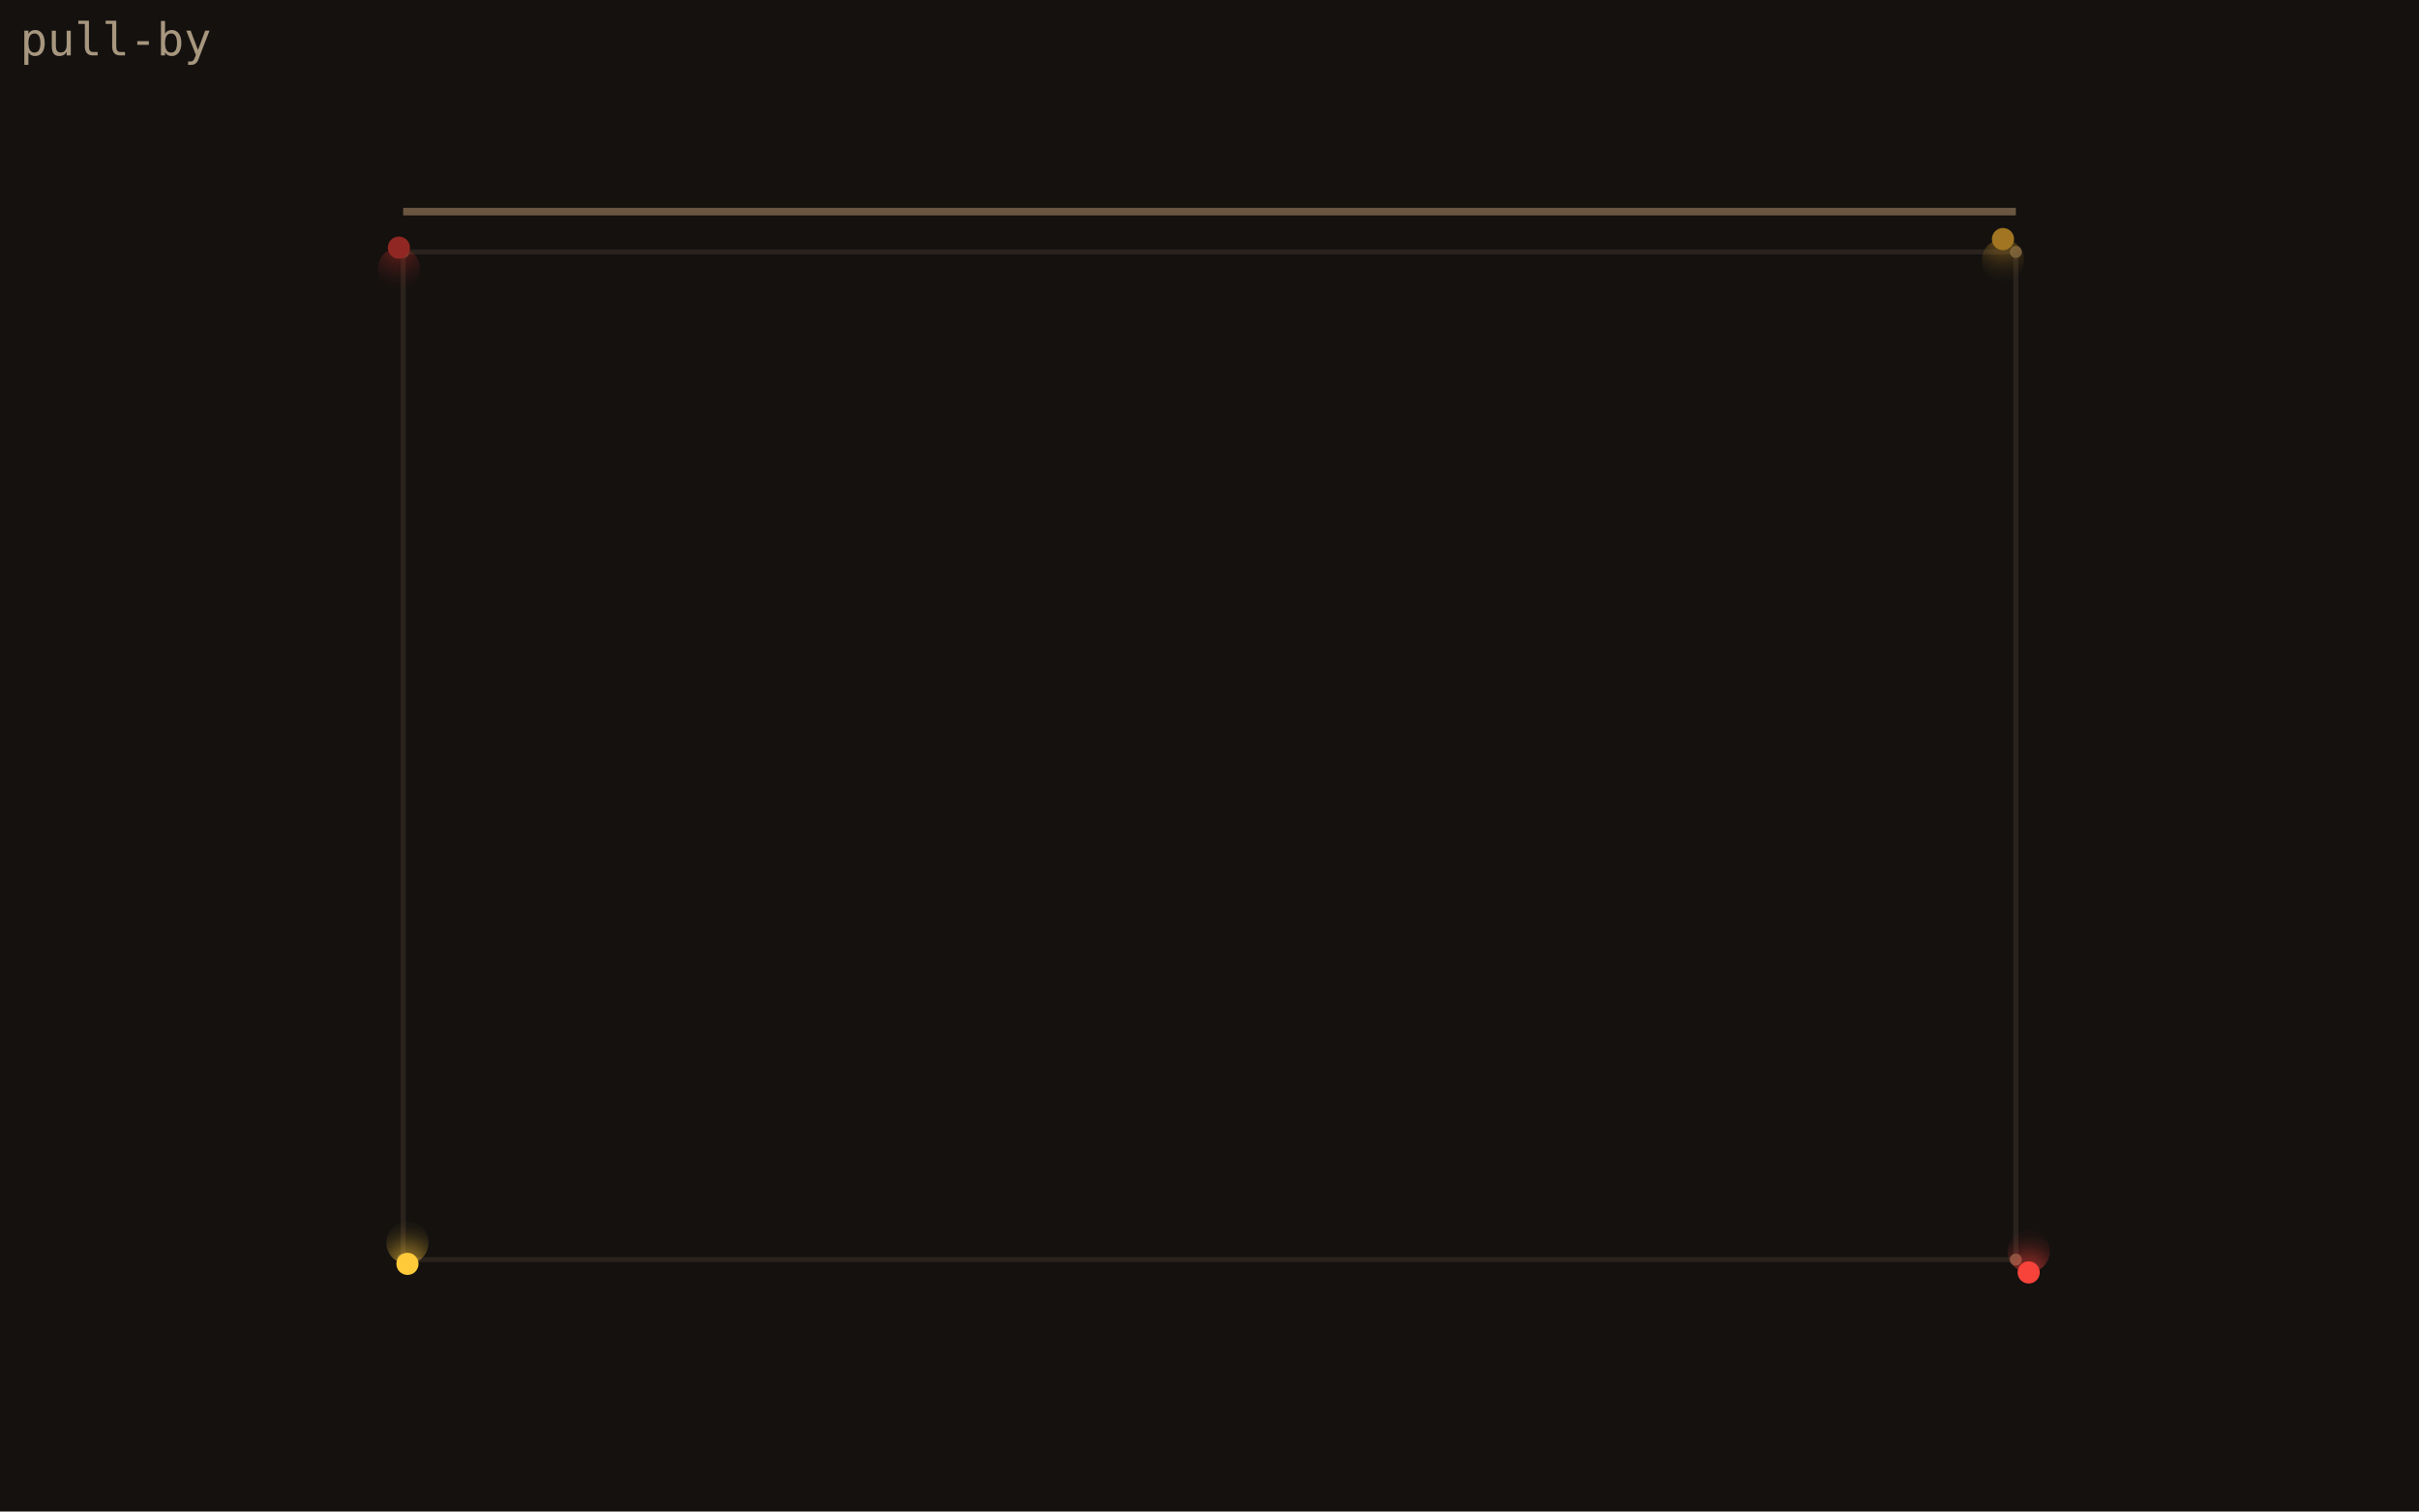
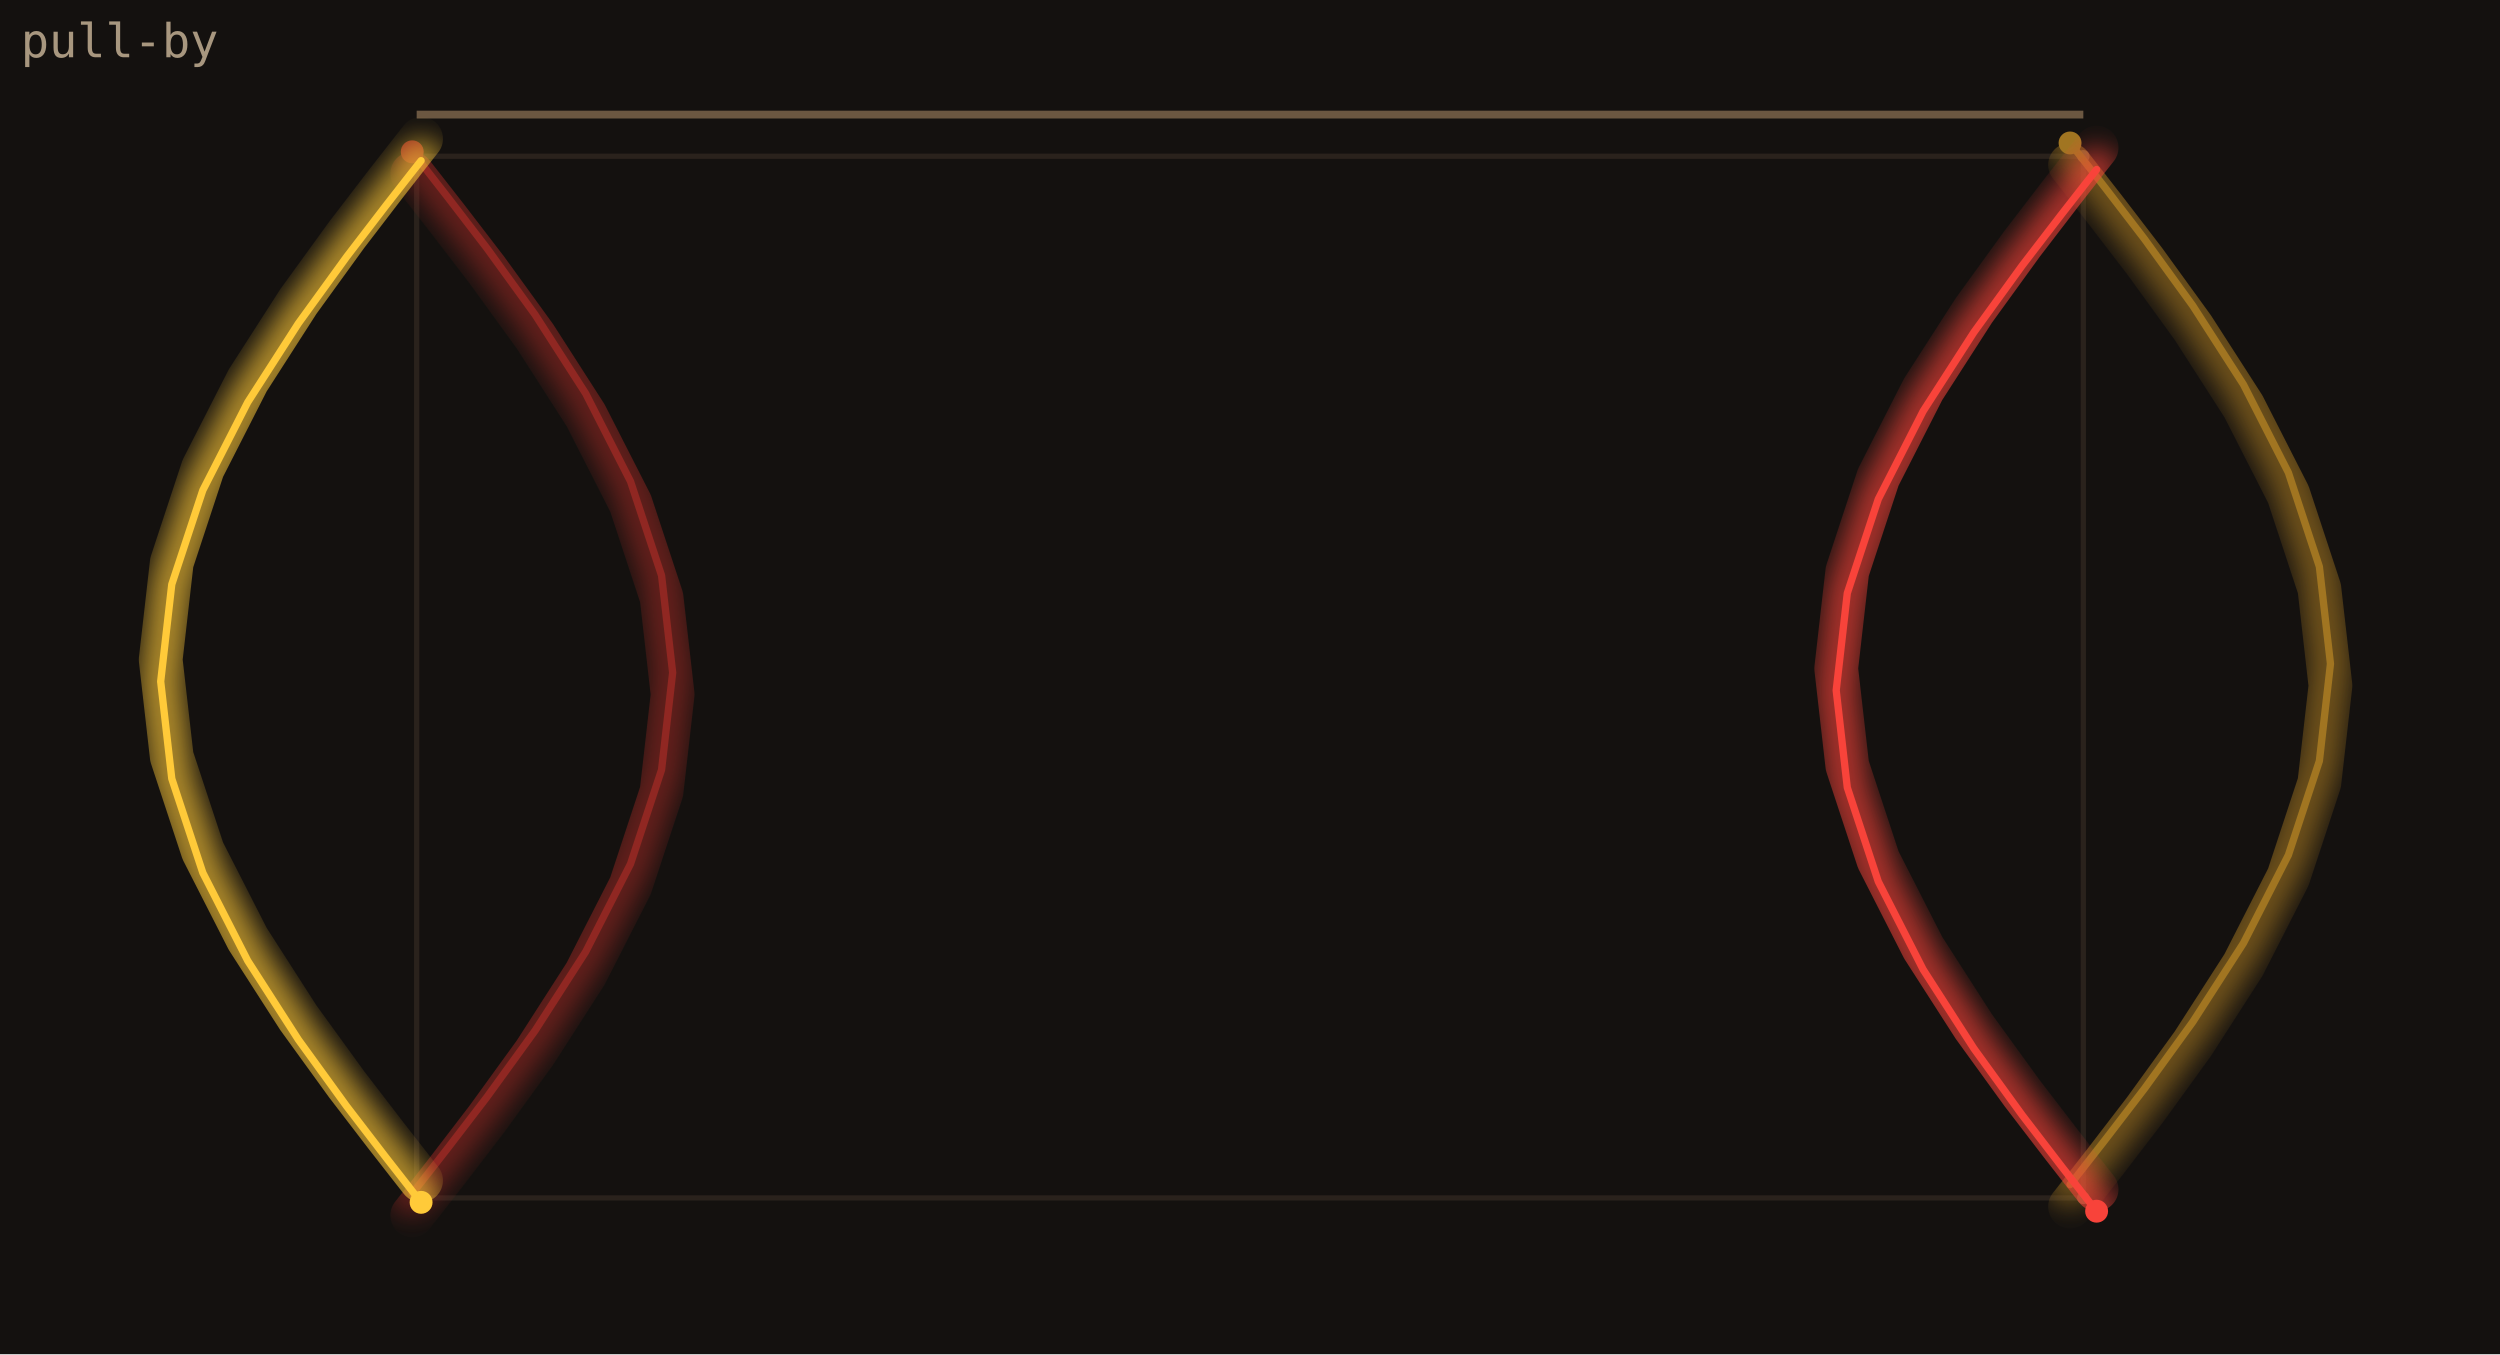
- <svg xmlns="http://www.w3.org/2000/svg" viewBox="0 0 480 300" width="480" height="300" role="img">
-   <rect width="480" height="300" fill="#14110f" />
-   <rect x="80" y="50" width="320" height="200" fill="none" stroke="#2a221c" stroke-width="1" />
-   <circle cx="400" cy="50" r="1.2" fill="#6b5741" />
-   <circle cx="80" cy="50" r="1.2" fill="#6b5741" />
-   <circle cx="80" cy="250" r="1.2" fill="#6b5741" />
-   <circle cx="400" cy="250" r="1.2" fill="#6b5741" />
-   <path d="M80 42L400 42" stroke="#6b5741" stroke-width="1.5" fill="none" />
+ <svg xmlns="http://www.w3.org/2000/svg" viewBox="0 0 480 260" width="480" height="260" role="img">
+   <rect width="480" height="260" fill="#14110f" />
+   <rect x="80" y="30" width="320" height="200" fill="none" stroke="#2a221c" stroke-width="1" />
+   <circle cx="400" cy="30" r="1.2" fill="#6b5741" />
+   <circle cx="80" cy="30" r="1.2" fill="#6b5741" />
+   <circle cx="80" cy="230" r="1.2" fill="#6b5741" />
+   <circle cx="400" cy="230" r="1.2" fill="#6b5741" />
+   <path d="M80 22L400 22" stroke="#6b5741" stroke-width="1.5" fill="none" />
  <defs>
-     <filter id="fade-wk0im8umi" filterUnits="userSpaceOnUse" x="383.17" y="33.17" width="28.56" height="32.76">
+     <filter id="fade-wk01mpox90" filterUnits="userSpaceOnUse" x="383.17" y="13.17" width="78.56" height="232.76">
      <feGaussianBlur stdDeviation="2.52" />
    </filter>
-     <mask id="mask-wk0im8umi" maskUnits="userSpaceOnUse" x="383.17" y="33.17" width="28.56" height="32.76">
-       <path d="M397.45 47.45L397.45 47.45L397.45 47.45L397.45 47.45L397.45 47.45L397.45 47.45L397.45 47.45L397.45 47.45L397.45 47.45L397.45 47.45L397.45 47.45L397.45 47.45L397.45 47.45L397.45 47.45L397.45 47.45L397.45 47.45L397.45 47.45" fill="none" stroke="#fff" stroke-width="8.4" stroke-linecap="round" stroke-linejoin="round" filter="url(#fade-wk0im8umi)" />
+     <mask id="mask-wk01mpox90" maskUnits="userSpaceOnUse" x="383.17" y="13.17" width="78.56" height="232.76">
+       <path d="M397.45 27.45L399.22 29.7L404.18 36.05L411.75 45.91L421.02 58.7L430.75 73.84L439.37 90.74L445.32 108.8L447.45 127.45L445.32 146.11L439.37 164.17L430.75 181.07L421.02 196.2L411.75 209L404.18 218.86L399.22 225.21L397.45 227.45" fill="none" stroke="#fff" stroke-width="8.4" stroke-linecap="round" stroke-linejoin="round" filter="url(#fade-wk01mpox90)" />
    </mask>
  </defs>
-   <g mask="url(#mask-wk0im8umi)" opacity="0.65">
-     <path d="M397.45 51.65L397.45 51.65L397.45 51.65L397.45 51.65L397.45 51.65L397.45 51.65L397.45 51.65L397.45 51.65L397.45 51.65L397.45 51.65L397.45 51.65L397.45 51.65L397.45 51.65L397.45 51.65L397.45 51.65L397.45 51.65L397.45 51.65" fill="none" stroke="#a17521" stroke-width="8.4" stroke-linecap="round" stroke-linejoin="round" />
+   <g mask="url(#mask-wk01mpox90)" opacity="0.65">
+     <path d="M397.45 31.65L399.22 33.9L404.18 40.25L411.75 50.11L421.02 62.9L430.75 78.04L439.37 94.94L445.32 113L447.45 131.65L445.32 150.31L439.37 168.37L430.75 185.27L421.02 200.4L411.75 213.2L404.18 223.06L399.22 229.41L397.45 231.65" fill="none" stroke="#a17521" stroke-width="8.4" stroke-linecap="round" stroke-linejoin="round" />
  </g>
-   <path d="M397.45 47.45L397.45 47.45L397.45 47.45L397.45 47.45L397.45 47.45L397.45 47.45L397.45 47.45L397.45 47.45L397.45 47.45L397.45 47.45L397.45 47.45L397.45 47.45L397.45 47.45L397.45 47.45L397.45 47.45L397.45 47.45L397.45 47.45" fill="none" stroke="#a17521" stroke-width="1.4" stroke-linecap="round" stroke-linejoin="round" />
-   <circle cx="397.45" cy="47.45" r="2.2" fill="#a17521" />
+   <path d="M397.45 27.45L399.22 29.7L404.18 36.05L411.75 45.91L421.02 58.7L430.75 73.84L439.37 90.74L445.32 108.8L447.45 127.45L445.32 146.11L439.37 164.17L430.75 181.07L421.02 196.2L411.75 209L404.18 218.86L399.22 225.21L397.45 227.45" fill="none" stroke="#a17521" stroke-width="1.4" stroke-linecap="round" stroke-linejoin="round" />
+   <circle cx="397.45" cy="27.45" r="2.2" fill="#a17521" />
  <defs>
-     <filter id="fade-wk11drtgy4" filterUnits="userSpaceOnUse" x="64.87" y="34.87" width="28.56" height="32.76">
+     <filter id="fade-wk151x1st" filterUnits="userSpaceOnUse" x="64.87" y="14.87" width="78.56" height="232.76">
      <feGaussianBlur stdDeviation="2.52" />
    </filter>
-     <mask id="mask-wk11drtgy4" maskUnits="userSpaceOnUse" x="64.87" y="34.87" width="28.56" height="32.76">
-       <path d="M79.15 49.15L79.15 49.15L79.15 49.15L79.15 49.15L79.15 49.15L79.15 49.15L79.15 49.15L79.15 49.15L79.15 49.15L79.15 49.15L79.15 49.15L79.15 49.15L79.15 49.15L79.15 49.15L79.15 49.15L79.15 49.15L79.15 49.15" fill="none" stroke="#fff" stroke-width="8.4" stroke-linecap="round" stroke-linejoin="round" filter="url(#fade-wk11drtgy4)" />
+     <mask id="mask-wk151x1st" maskUnits="userSpaceOnUse" x="64.87" y="14.87" width="78.56" height="232.76">
+       <path d="M79.15 29.15L80.92 31.4L85.88 37.75L93.45 47.61L102.72 60.4L112.44 75.54L121.06 92.43L127.02 110.5L129.15 129.15L127.02 147.8L121.06 165.87L112.44 182.76L102.72 197.9L93.45 210.69L85.88 220.56L80.92 226.91L79.15 229.15" fill="none" stroke="#fff" stroke-width="8.4" stroke-linecap="round" stroke-linejoin="round" filter="url(#fade-wk151x1st)" />
    </mask>
  </defs>
-   <g mask="url(#mask-wk11drtgy4)" opacity="0.65">
-     <path d="M79.15 53.35L79.15 53.35L79.15 53.35L79.15 53.35L79.15 53.35L79.15 53.35L79.15 53.35L79.15 53.35L79.15 53.35L79.15 53.35L79.15 53.35L79.15 53.35L79.15 53.35L79.15 53.35L79.15 53.35L79.15 53.35L79.15 53.35" fill="none" stroke="#902722" stroke-width="8.4" stroke-linecap="round" stroke-linejoin="round" />
+   <g mask="url(#mask-wk151x1st)" opacity="0.65">
+     <path d="M79.15 33.35L80.92 35.6L85.88 41.95L93.45 51.81L102.72 64.6L112.44 79.74L121.06 96.63L127.02 114.7L129.15 133.35L127.02 152L121.06 170.07L112.44 186.96L102.72 202.1L93.45 214.89L85.88 224.76L80.92 231.11L79.15 233.35" fill="none" stroke="#902722" stroke-width="8.4" stroke-linecap="round" stroke-linejoin="round" />
  </g>
-   <path d="M79.15 49.15L79.15 49.15L79.15 49.15L79.15 49.15L79.15 49.15L79.15 49.15L79.15 49.15L79.15 49.15L79.15 49.15L79.15 49.15L79.15 49.15L79.15 49.15L79.15 49.15L79.15 49.15L79.15 49.15L79.15 49.15L79.15 49.15" fill="none" stroke="#902722" stroke-width="1.4" stroke-linecap="round" stroke-linejoin="round" />
-   <circle cx="79.15" cy="49.15" r="2.2" fill="#902722" />
+   <path d="M79.15 29.15L80.92 31.4L85.88 37.75L93.45 47.61L102.72 60.4L112.44 75.54L121.06 92.43L127.02 110.5L129.15 129.15L127.02 147.8L121.06 165.87L112.44 182.76L102.72 197.9L93.45 210.69L85.88 220.56L80.92 226.91L79.15 229.15" fill="none" stroke="#902722" stroke-width="1.4" stroke-linecap="round" stroke-linejoin="round" />
+   <circle cx="79.15" cy="29.15" r="2.2" fill="#902722" />
  <defs>
-     <filter id="fade-wk2gn8w2g" filterUnits="userSpaceOnUse" x="66.57" y="232.37" width="28.56" height="32.76">
+     <filter id="fade-wk21oa9bsl" filterUnits="userSpaceOnUse" x="16.57" y="12.37" width="78.56" height="232.76">
      <feGaussianBlur stdDeviation="2.52" />
    </filter>
-     <mask id="mask-wk2gn8w2g" maskUnits="userSpaceOnUse" x="66.57" y="232.37" width="28.56" height="32.76">
-       <path d="M80.85 250.85L80.85 250.85L80.85 250.85L80.85 250.85L80.85 250.85L80.85 250.85L80.85 250.85L80.85 250.85L80.85 250.85L80.85 250.85L80.85 250.85L80.85 250.85L80.85 250.85L80.85 250.85L80.85 250.85L80.85 250.85L80.85 250.85" fill="none" stroke="#fff" stroke-width="8.4" stroke-linecap="round" stroke-linejoin="round" filter="url(#fade-wk2gn8w2g)" />
+     <mask id="mask-wk21oa9bsl" maskUnits="userSpaceOnUse" x="16.57" y="12.37" width="78.56" height="232.76">
+       <path d="M80.85 230.85L79.08 228.6L74.12 222.25L66.55 212.39L57.28 199.6L47.56 184.46L38.94 167.57L32.98 149.5L30.85 130.85L32.98 112.2L38.94 94.13L47.56 77.24L57.28 62.1L66.55 49.31L74.12 39.44L79.08 33.09L80.85 30.85" fill="none" stroke="#fff" stroke-width="8.4" stroke-linecap="round" stroke-linejoin="round" filter="url(#fade-wk21oa9bsl)" />
    </mask>
  </defs>
-   <g mask="url(#mask-wk2gn8w2g)" opacity="0.65">
-     <path d="M80.85 246.65L80.85 246.65L80.85 246.65L80.85 246.65L80.85 246.65L80.85 246.65L80.85 246.65L80.85 246.65L80.85 246.65L80.85 246.65L80.85 246.65L80.85 246.65L80.85 246.65L80.85 246.65L80.85 246.65L80.85 246.65L80.85 246.65" fill="none" stroke="#ffca39" stroke-width="8.4" stroke-linecap="round" stroke-linejoin="round" />
+   <g mask="url(#mask-wk21oa9bsl)" opacity="0.65">
+     <path d="M80.85 226.65L79.08 224.4L74.12 218.05L66.55 208.19L57.28 195.4L47.56 180.26L38.94 163.37L32.98 145.3L30.85 126.65L32.98 108L38.94 89.93L47.56 73.04L57.28 57.9L66.55 45.11L74.12 35.24L79.08 28.89L80.85 26.65" fill="none" stroke="#ffca39" stroke-width="8.4" stroke-linecap="round" stroke-linejoin="round" />
  </g>
-   <path d="M80.85 250.85L80.85 250.85L80.85 250.85L80.85 250.85L80.85 250.85L80.85 250.85L80.85 250.85L80.85 250.85L80.85 250.85L80.85 250.85L80.85 250.85L80.85 250.85L80.85 250.85L80.85 250.85L80.85 250.85L80.85 250.85L80.85 250.85" fill="none" stroke="#ffca39" stroke-width="1.4" stroke-linecap="round" stroke-linejoin="round" />
-   <circle cx="80.85" cy="250.85" r="2.2" fill="#ffca39" />
+   <path d="M80.85 230.85L79.08 228.6L74.12 222.25L66.55 212.39L57.28 199.6L47.56 184.46L38.94 167.57L32.98 149.5L30.85 130.85L32.98 112.2L38.94 94.13L47.56 77.24L57.28 62.1L66.55 49.31L74.12 39.44L79.08 33.09L80.85 30.85" fill="none" stroke="#ffca39" stroke-width="1.4" stroke-linecap="round" stroke-linejoin="round" />
+   <circle cx="80.85" cy="230.85" r="2.2" fill="#ffca39" />
  <defs>
-     <filter id="fade-wk31lwmooo" filterUnits="userSpaceOnUse" x="388.27" y="234.07" width="28.56" height="32.76">
+     <filter id="fade-wk31bvuca6" filterUnits="userSpaceOnUse" x="338.27" y="14.07" width="78.56" height="232.76">
      <feGaussianBlur stdDeviation="2.52" />
    </filter>
-     <mask id="mask-wk31lwmooo" maskUnits="userSpaceOnUse" x="388.27" y="234.07" width="28.56" height="32.76">
-       <path d="M402.55 252.55L402.55 252.55L402.55 252.55L402.55 252.55L402.55 252.55L402.55 252.55L402.55 252.55L402.55 252.55L402.55 252.55L402.55 252.55L402.55 252.55L402.55 252.55L402.55 252.55L402.55 252.55L402.55 252.55L402.55 252.55L402.55 252.55" fill="none" stroke="#fff" stroke-width="8.4" stroke-linecap="round" stroke-linejoin="round" filter="url(#fade-wk31lwmooo)" />
+     <mask id="mask-wk31bvuca6" maskUnits="userSpaceOnUse" x="338.27" y="14.07" width="78.56" height="232.76">
+       <path d="M402.55 232.55L400.78 230.3L395.82 223.95L388.25 214.09L378.98 201.3L369.25 186.16L360.63 169.26L354.68 151.2L352.55 132.55L354.68 113.89L360.63 95.83L369.25 78.93L378.98 63.8L388.25 51L395.82 41.14L400.78 34.79L402.55 32.55" fill="none" stroke="#fff" stroke-width="8.4" stroke-linecap="round" stroke-linejoin="round" filter="url(#fade-wk31bvuca6)" />
    </mask>
  </defs>
-   <g mask="url(#mask-wk31lwmooo)" opacity="0.65">
-     <path d="M402.55 248.35L402.55 248.35L402.55 248.35L402.55 248.35L402.55 248.35L402.55 248.35L402.55 248.35L402.55 248.35L402.55 248.35L402.55 248.35L402.55 248.35L402.55 248.35L402.55 248.35L402.55 248.35L402.55 248.35L402.55 248.35L402.55 248.35" fill="none" stroke="#f8433a" stroke-width="8.4" stroke-linecap="round" stroke-linejoin="round" />
+   <g mask="url(#mask-wk31bvuca6)" opacity="0.65">
+     <path d="M402.55 228.35L400.78 226.1L395.82 219.75L388.25 209.89L378.98 197.1L369.25 181.96L360.63 165.06L354.68 147L352.55 128.35L354.68 109.69L360.63 91.63L369.25 74.73L378.98 59.6L388.25 46.8L395.82 36.94L400.78 30.59L402.55 28.35" fill="none" stroke="#f8433a" stroke-width="8.4" stroke-linecap="round" stroke-linejoin="round" />
  </g>
-   <path d="M402.55 252.55L402.55 252.55L402.55 252.55L402.55 252.55L402.55 252.55L402.55 252.55L402.55 252.55L402.55 252.55L402.55 252.55L402.55 252.55L402.55 252.55L402.55 252.55L402.55 252.55L402.55 252.55L402.55 252.55L402.55 252.55L402.55 252.55" fill="none" stroke="#f8433a" stroke-width="1.4" stroke-linecap="round" stroke-linejoin="round" />
-   <circle cx="402.55" cy="252.55" r="2.2" fill="#f8433a" />
+   <path d="M402.55 232.55L400.78 230.3L395.82 223.95L388.25 214.09L378.98 201.3L369.25 186.16L360.63 169.26L354.68 151.2L352.55 132.55L354.68 113.89L360.63 95.83L369.25 78.93L378.98 63.8L388.25 51L395.82 41.14L400.78 34.79L402.55 32.55" fill="none" stroke="#f8433a" stroke-width="1.4" stroke-linecap="round" stroke-linejoin="round" />
+   <circle cx="402.55" cy="232.55" r="2.2" fill="#f8433a" />
  <text x="4" y="11" fill="#a8977f" font-size="9" font-family="ui-monospace, Menlo, monospace">pull-by</text>
</svg>
